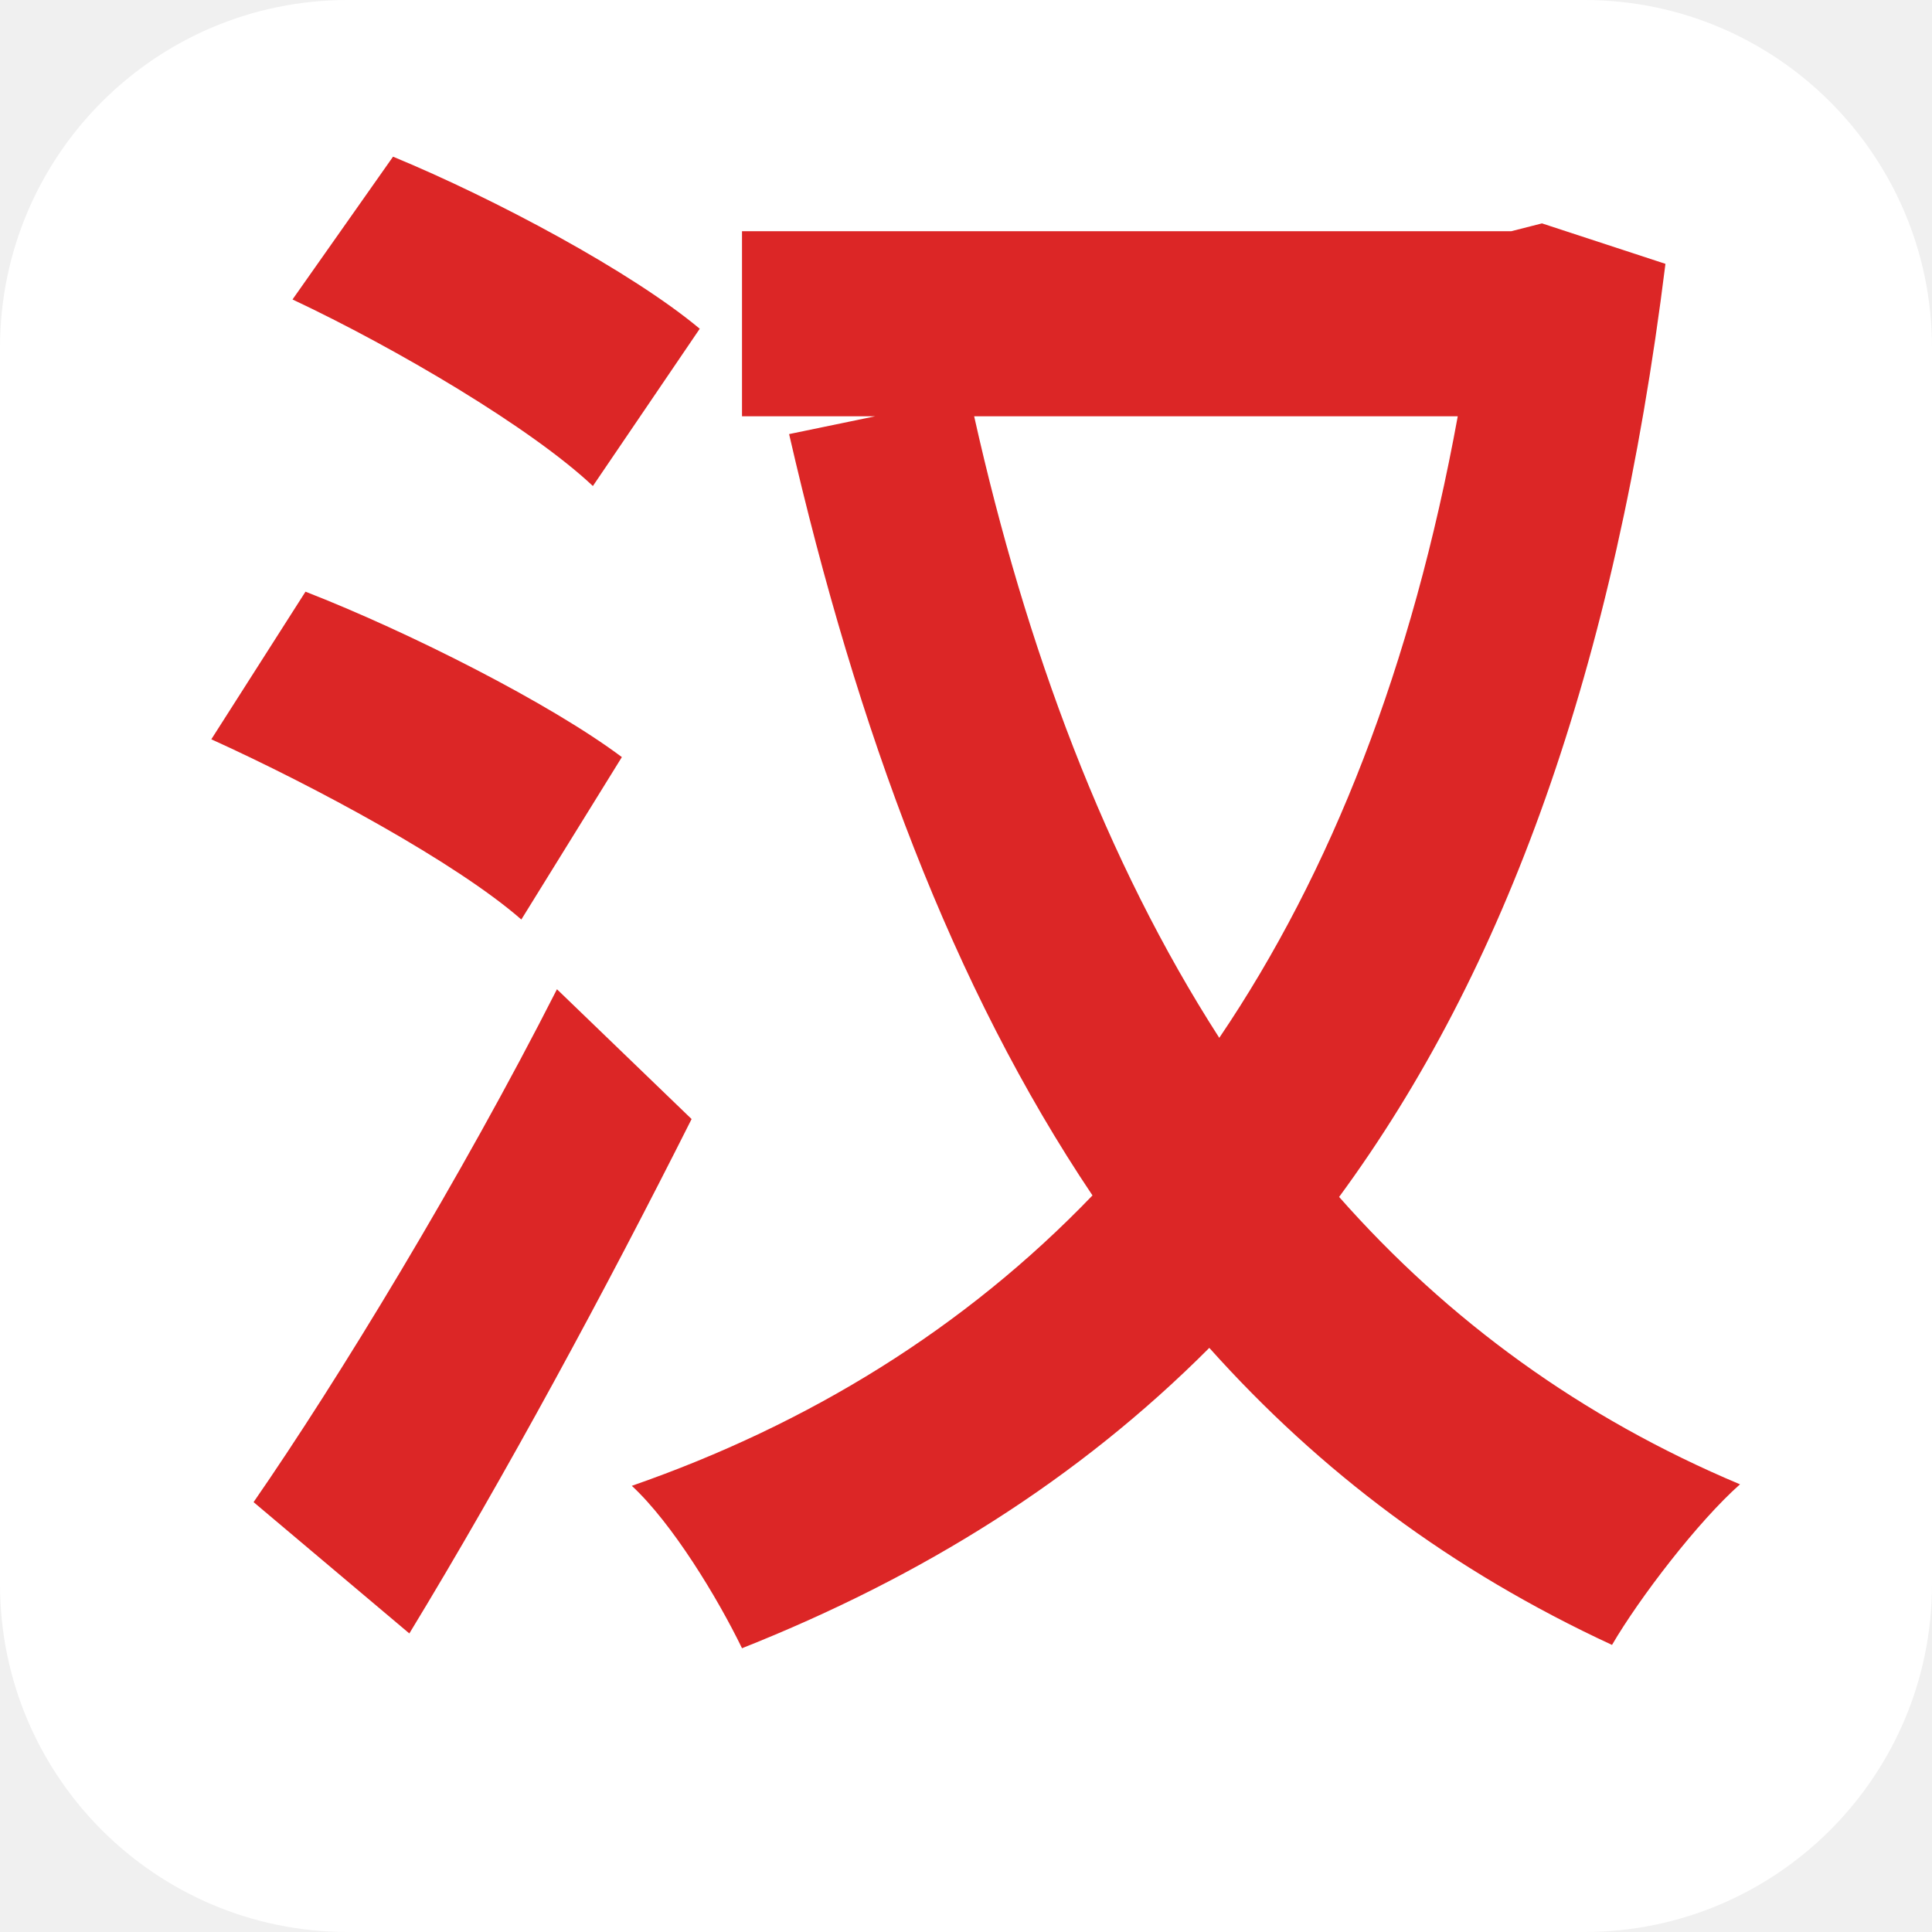
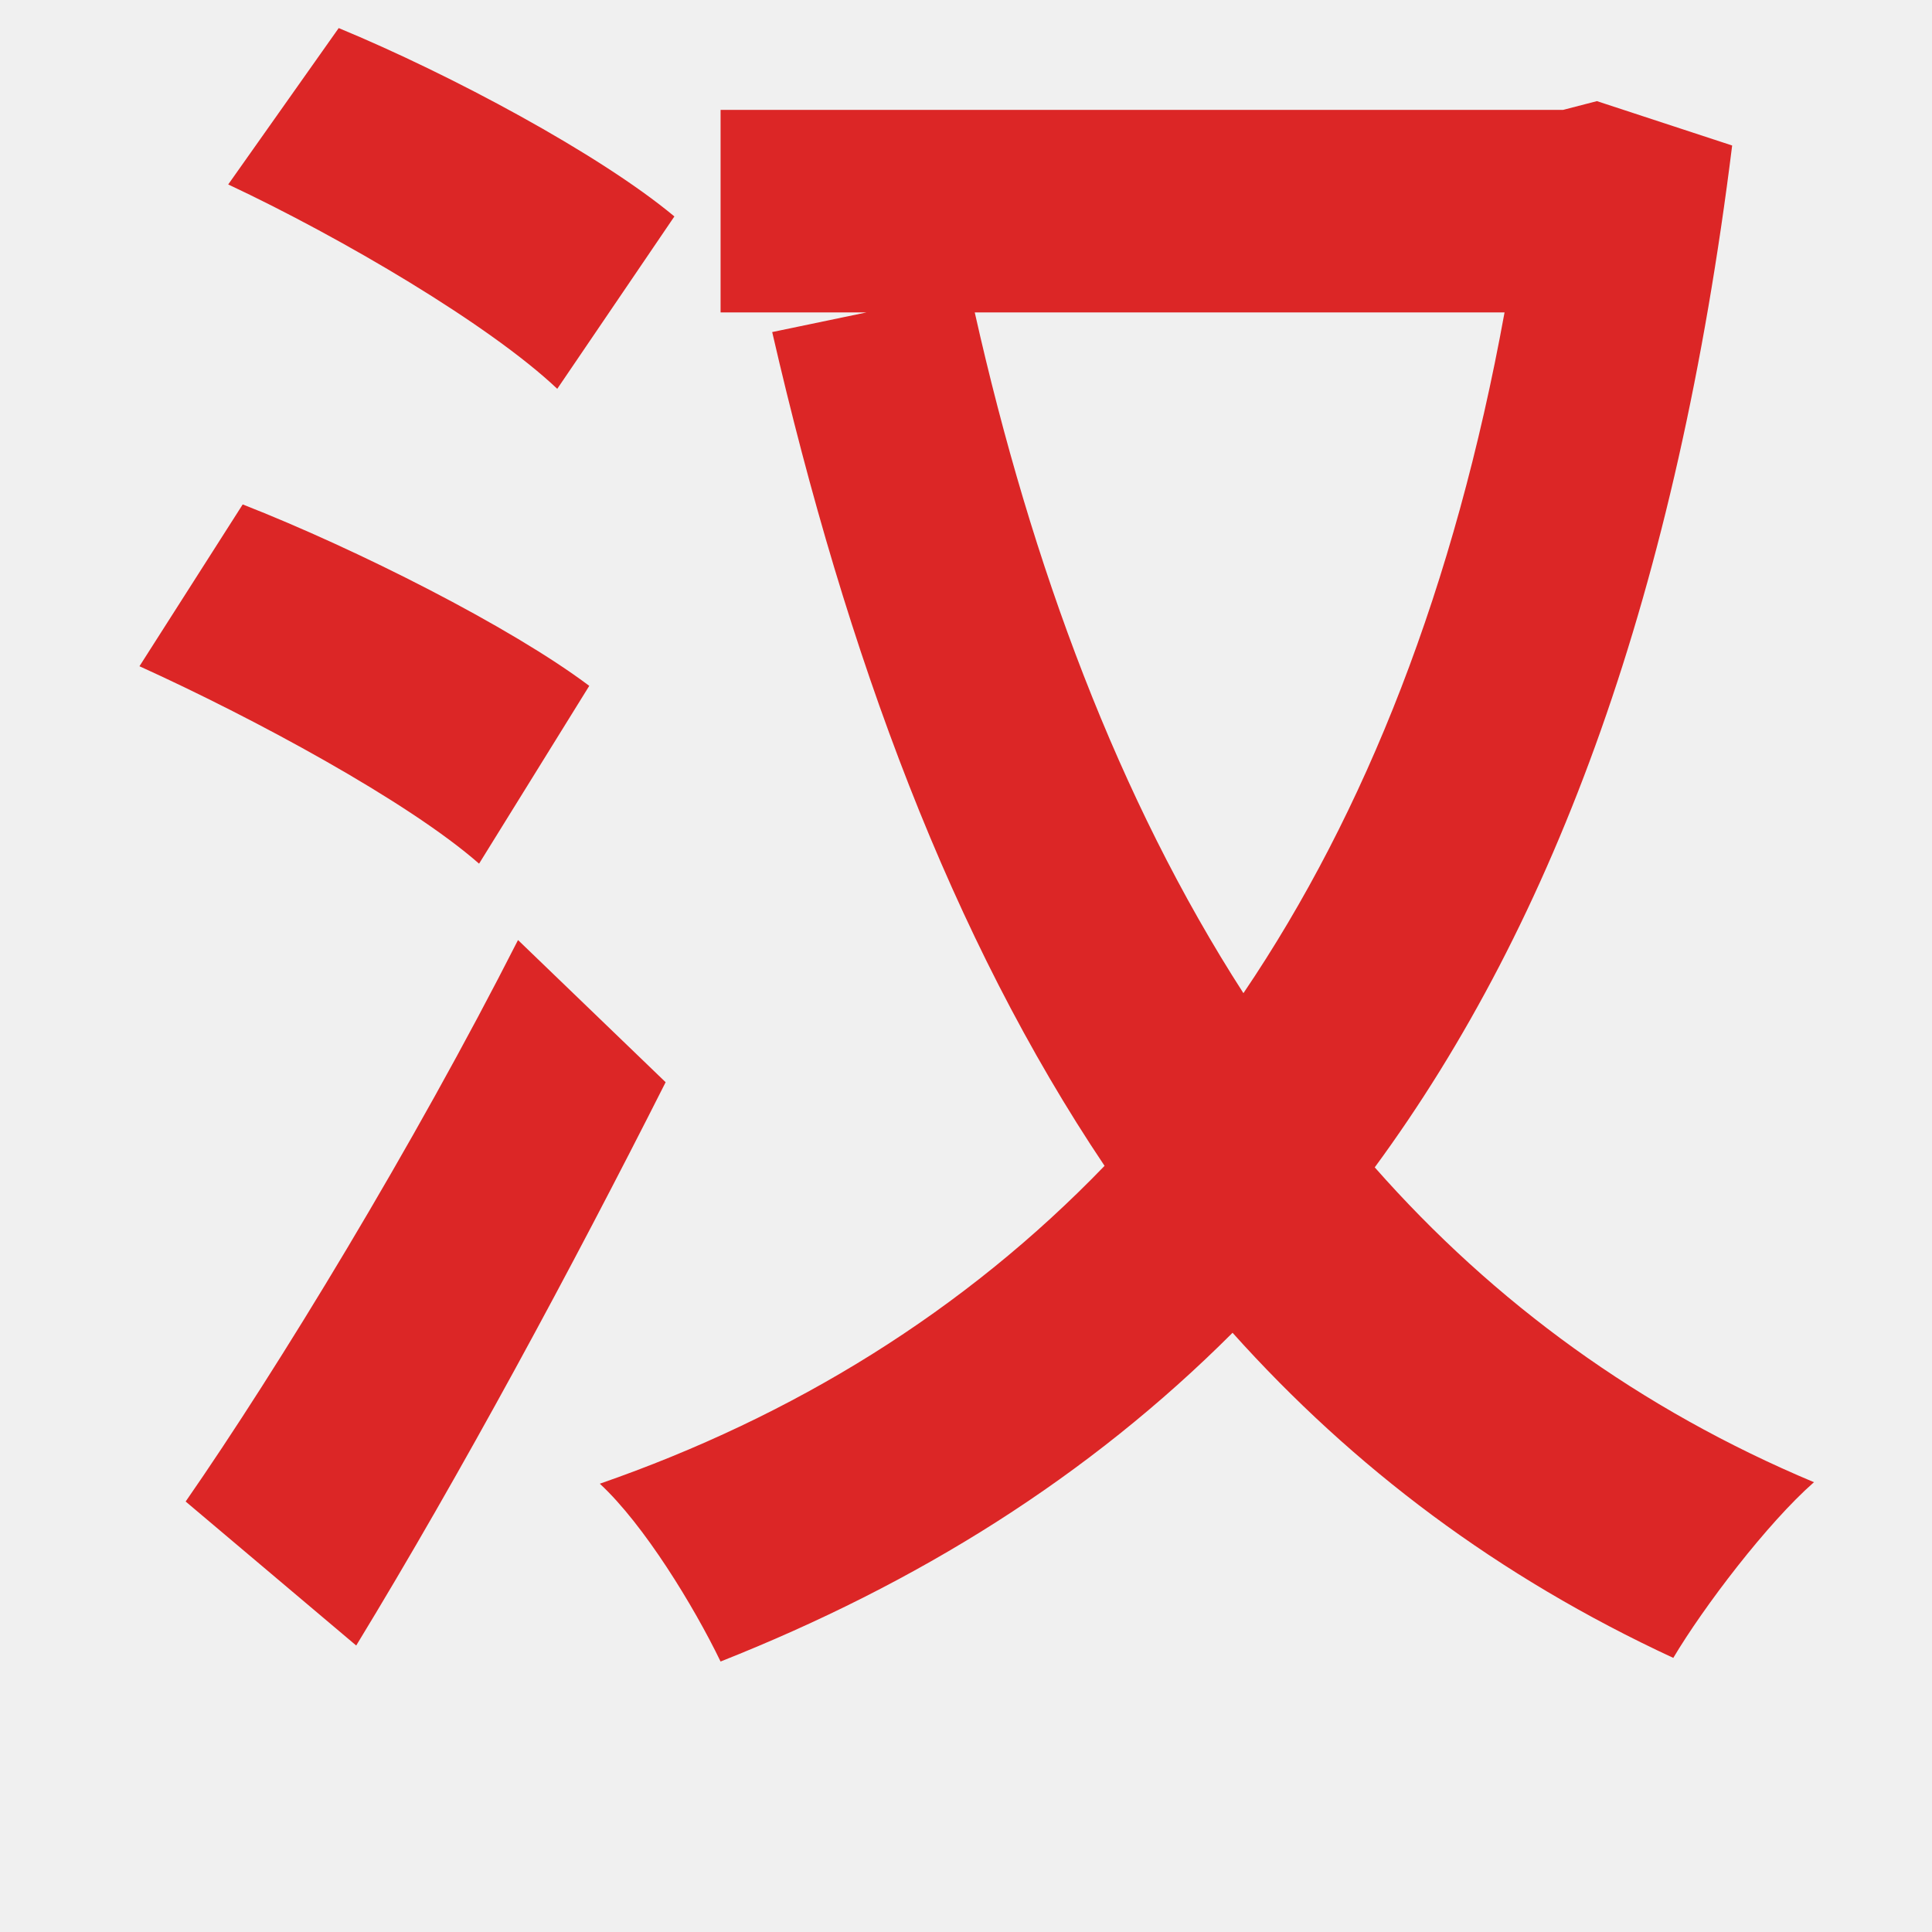
<svg xmlns="http://www.w3.org/2000/svg" viewBox="0 0 100 100">
-   <rect width="100" height="100" fill="#ffffff" rx="18" />
-   <text x="50" y="78" font-family="'Noto Sans SC', 'PingFang SC', 'Microsoft YaHei', sans-serif" font-size="84" font-weight="700" text-anchor="middle" fill="#DC2626">汉</text>
+   <text x="50" y="78" font-family="'Noto Sans SC', 'PingFang SC', 'Microsoft YaHei', sans-serif" font-size="92" font-weight="700" text-anchor="middle" fill="#DC2626">汉</text>
</svg>
